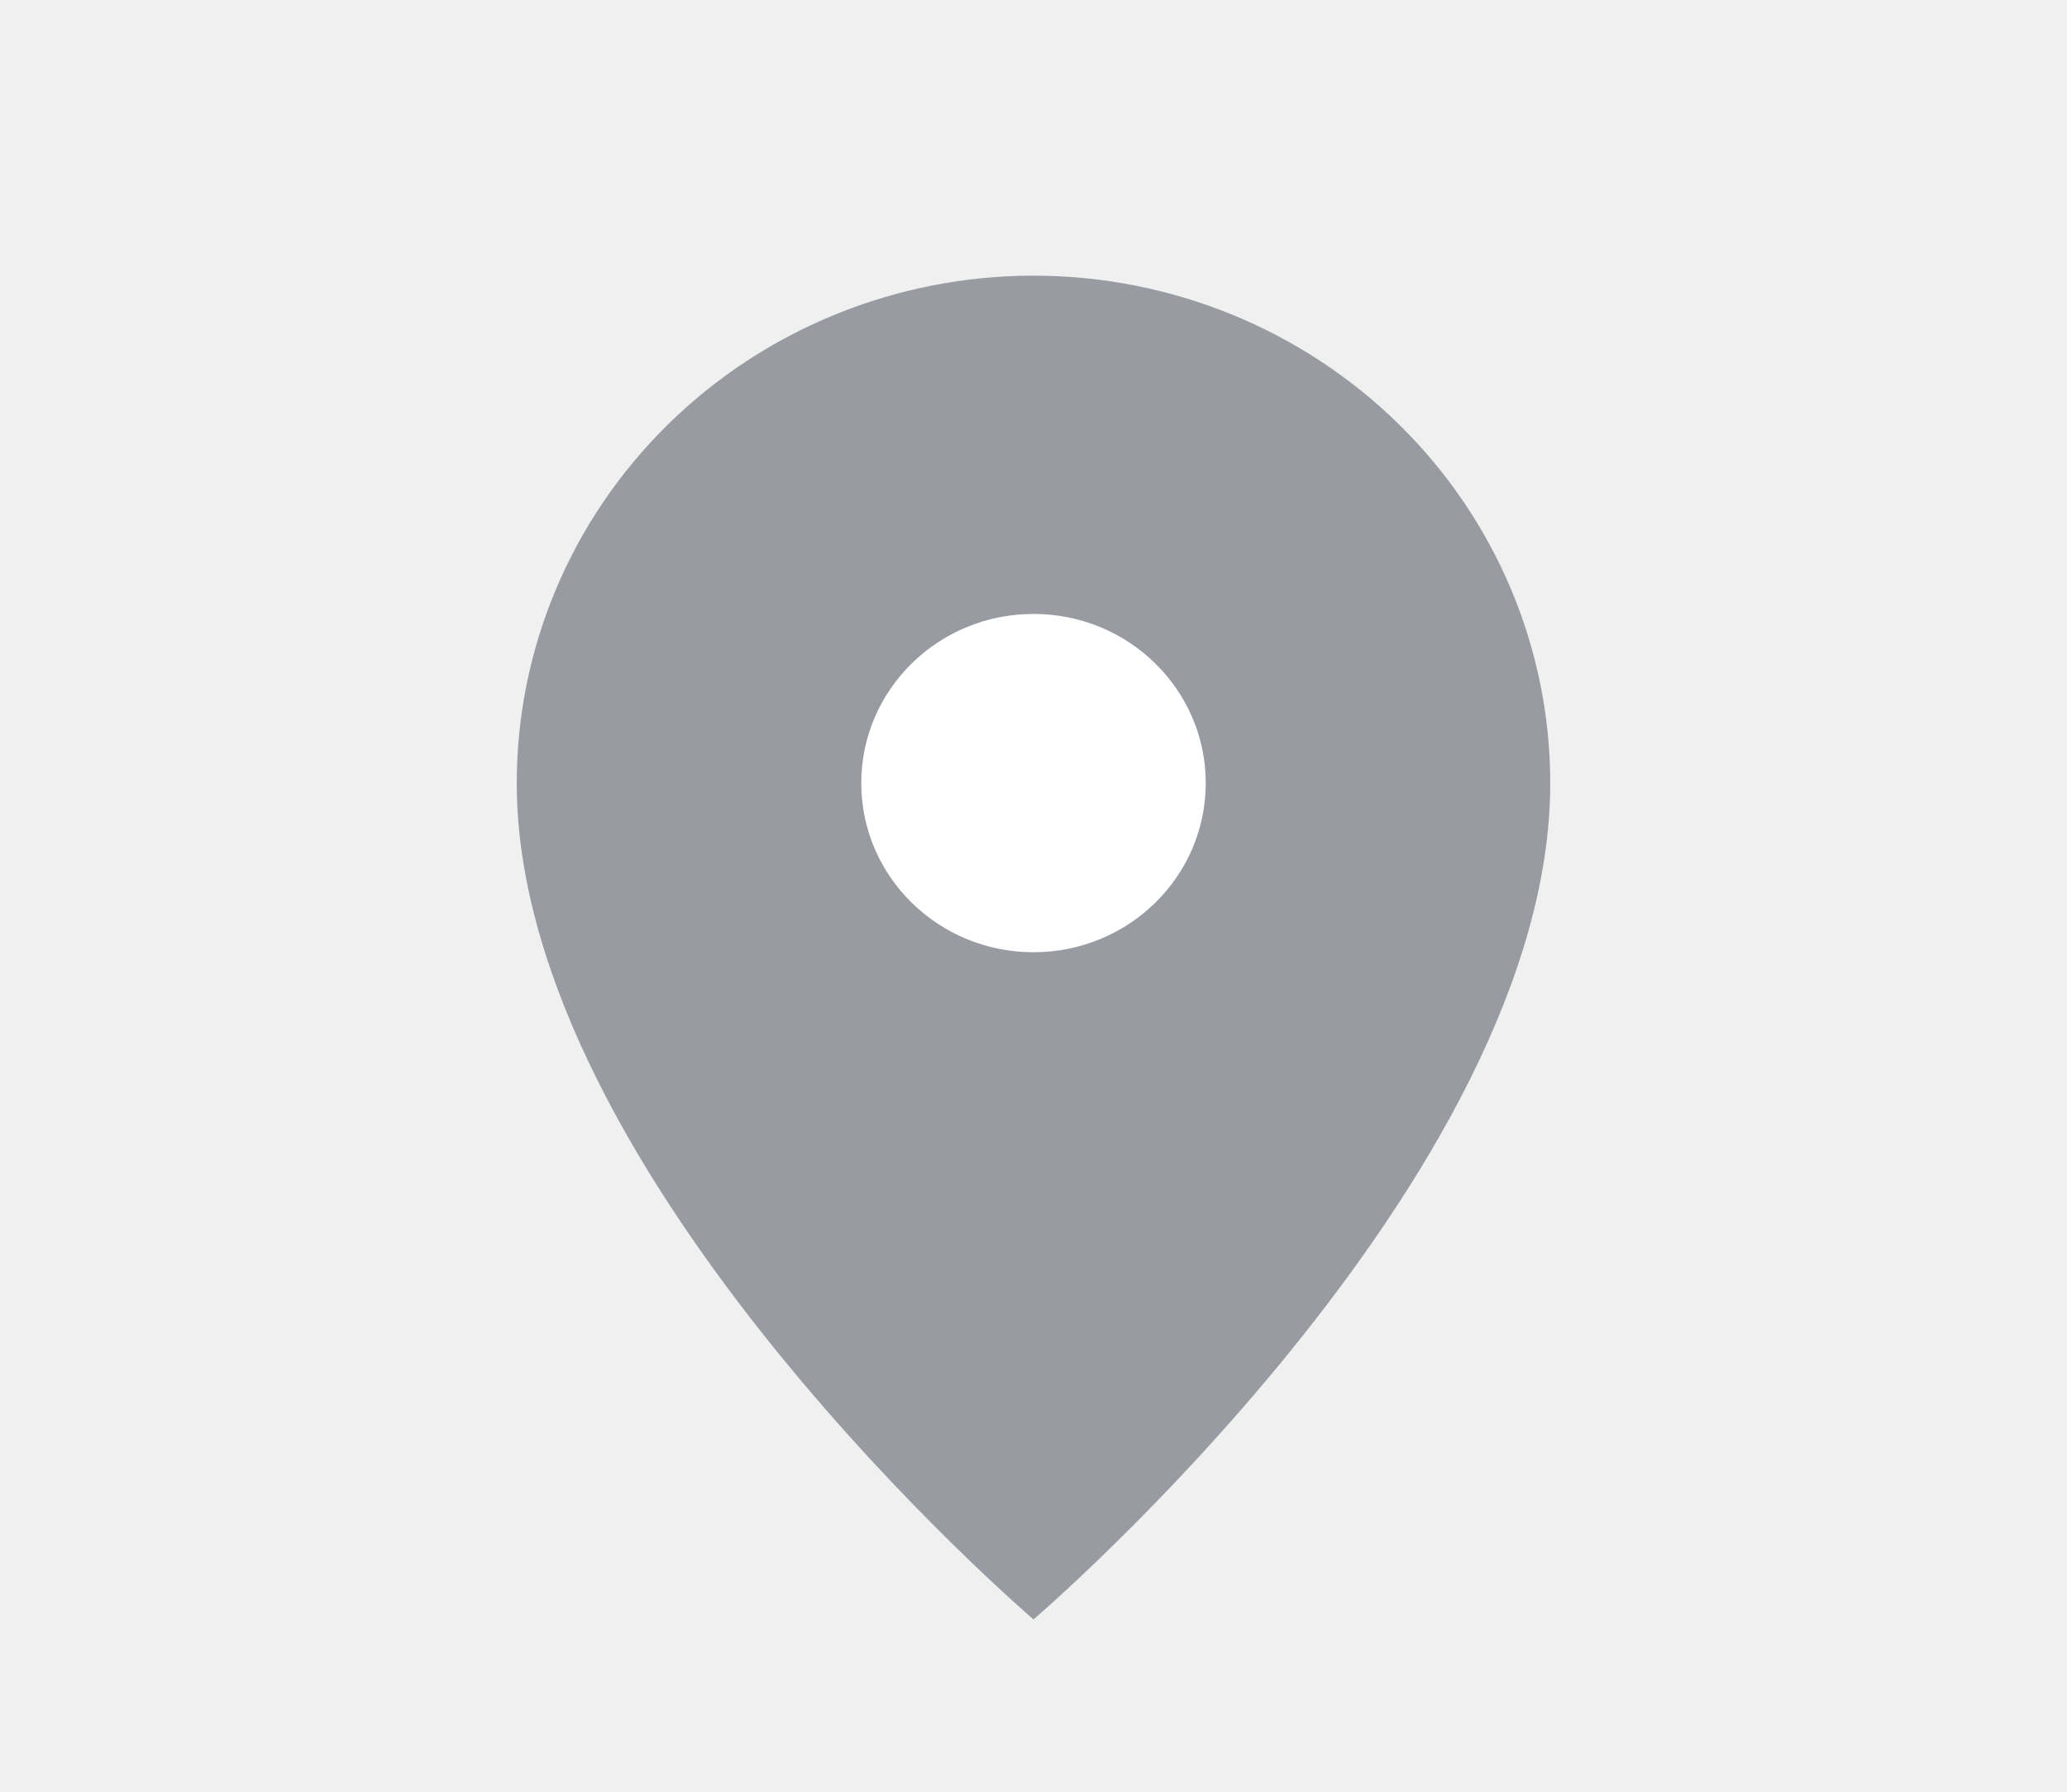
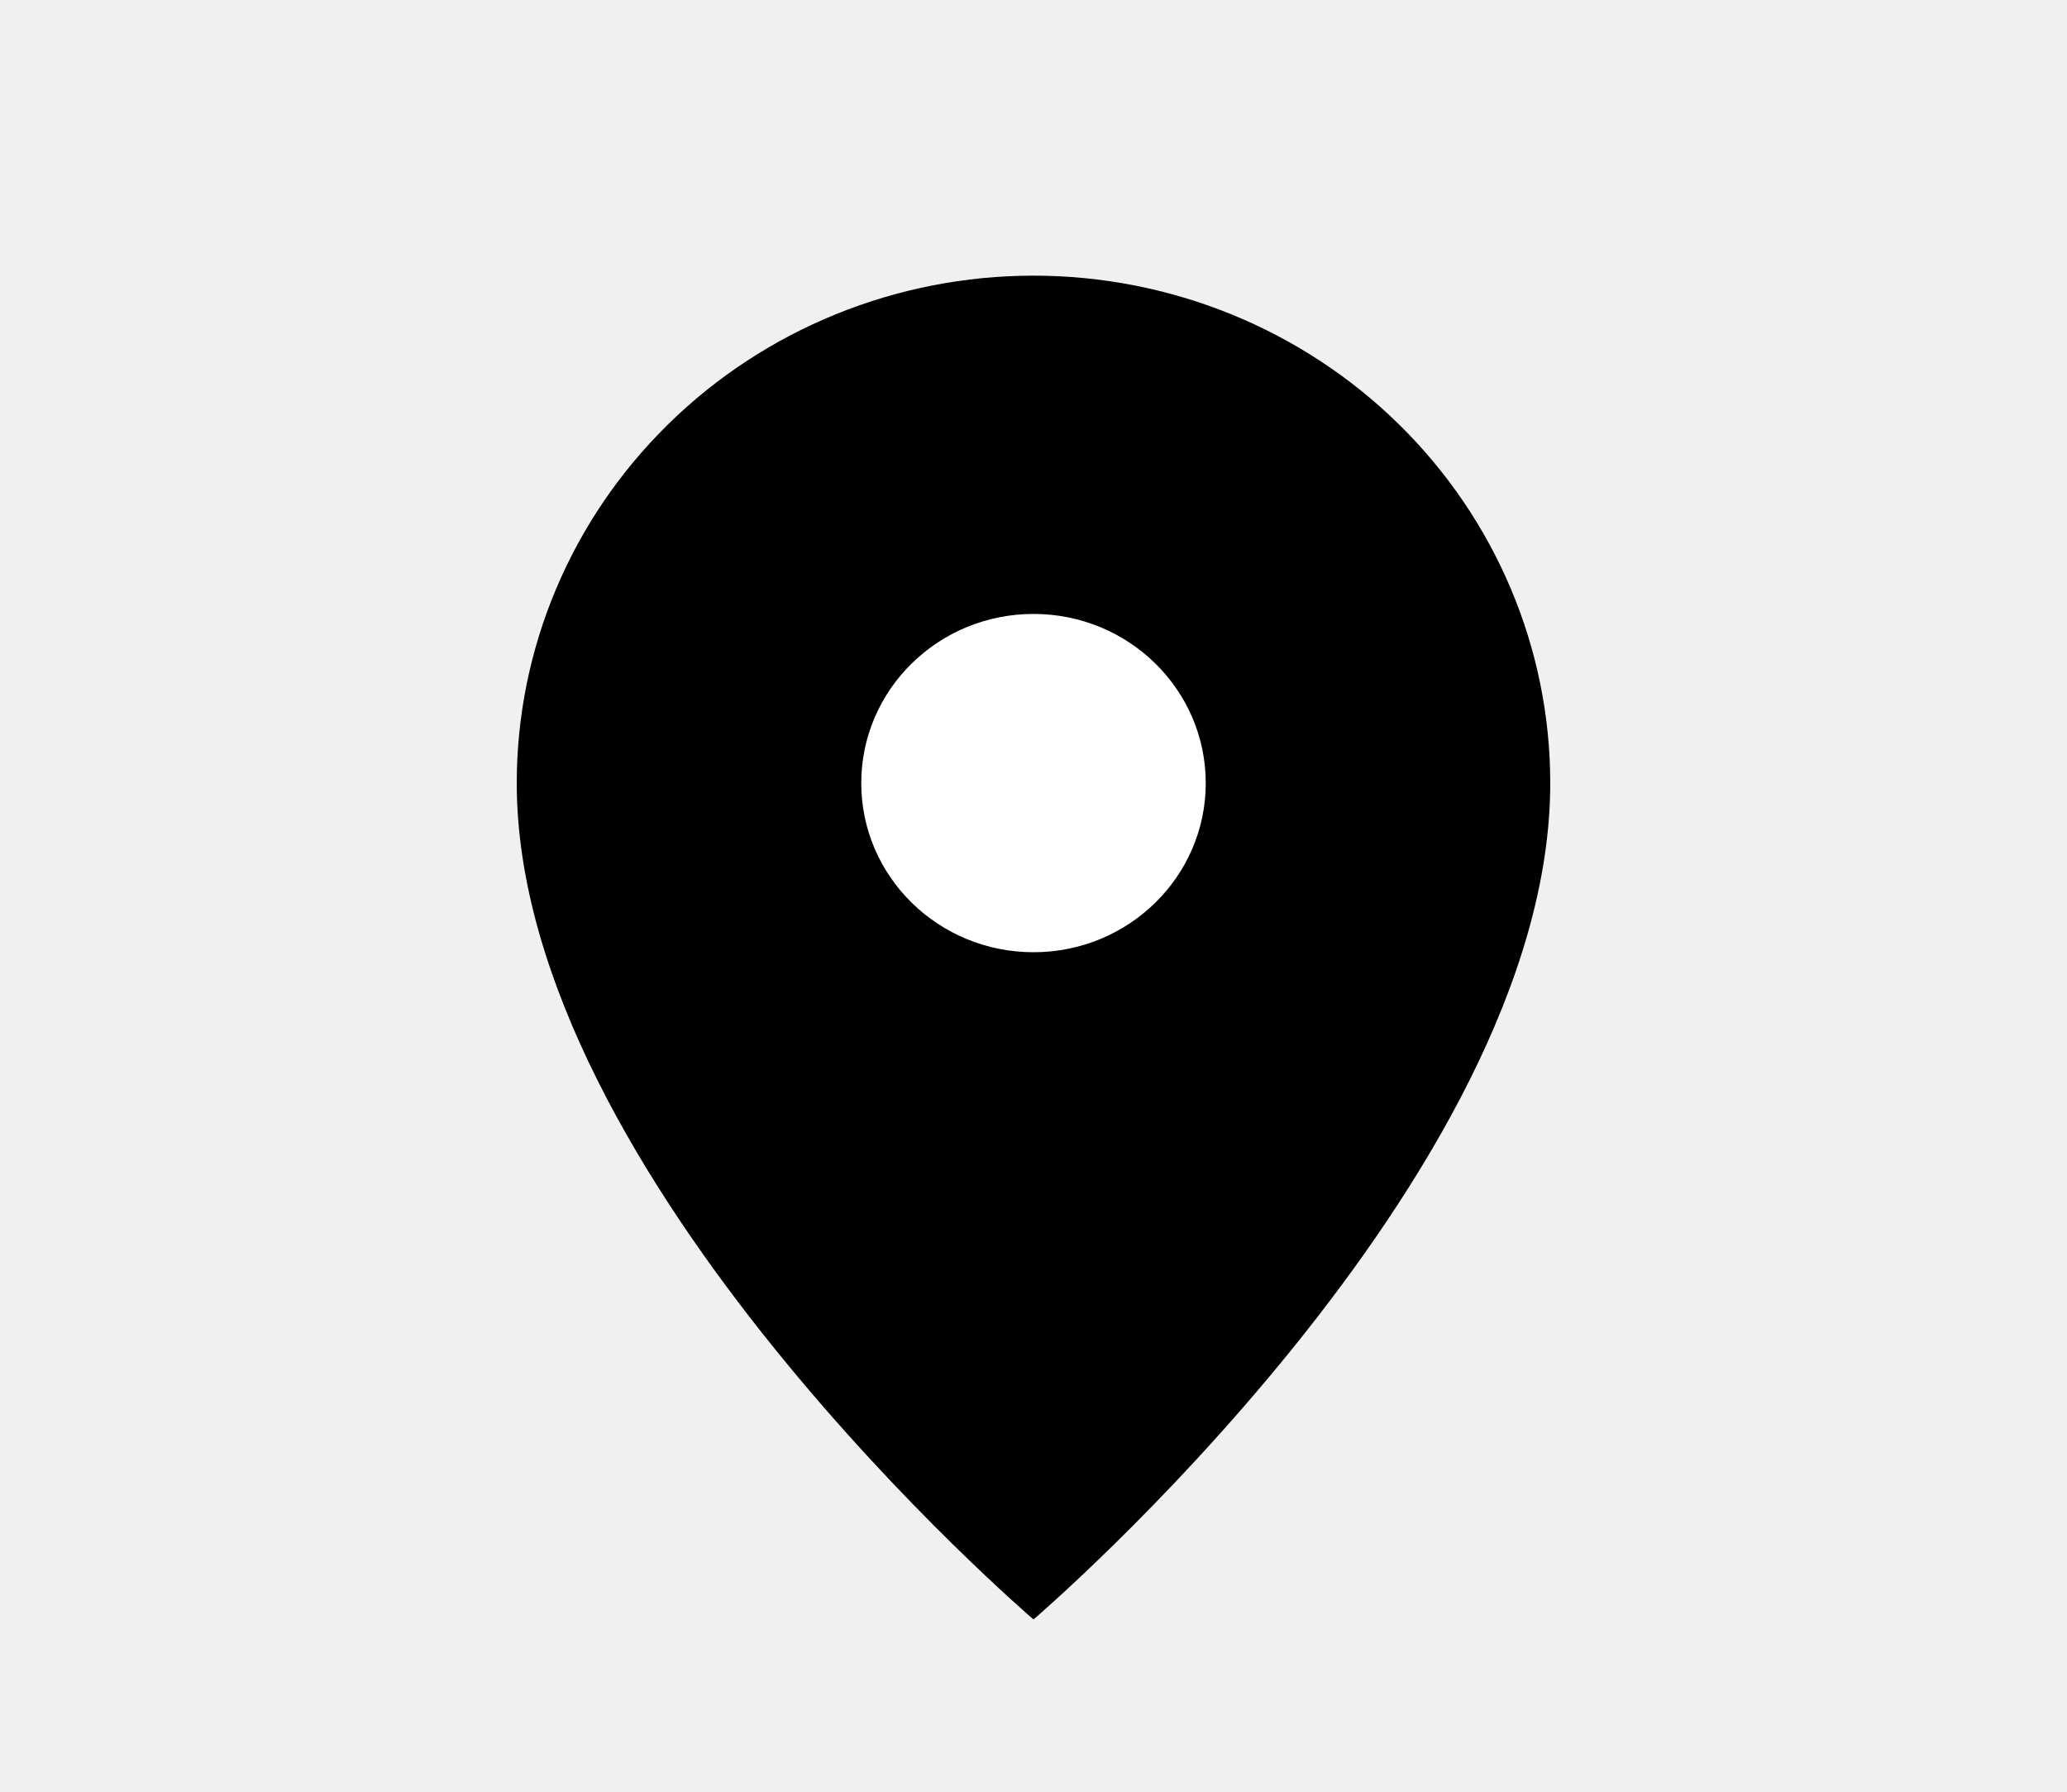
<svg xmlns="http://www.w3.org/2000/svg" width="30" height="26" viewBox="172.5 7 30 26" fill="none">
  <g clip-path="url(#clip0_541_725)">
-     <path d="M49.965 11.227C50.448 11.227 50.916 11.402 51.28 11.72L60.13 19.72C60.228 19.808 60.308 19.915 60.365 20.034C60.422 20.153 60.454 20.283 60.461 20.415C60.467 20.547 60.448 20.679 60.403 20.804C60.358 20.928 60.288 21.042 60.199 21.14L60.05 21.3C59.87 21.494 59.621 21.61 59.357 21.621C59.235 21.626 59.114 21.607 59 21.569V30.5H52.958C52.985 30.337 53 30.17 53 30V26C53 24.343 51.657 23 50 23C48.343 23 47 24.343 47 26V30C47 30.17 47.015 30.337 47.042 30.5H41V21.547C40.869 21.6 40.726 21.627 40.582 21.621C40.318 21.61 40.069 21.494 39.89 21.3L39.739 21.14C39.649 21.043 39.58 20.929 39.534 20.805C39.489 20.681 39.468 20.549 39.474 20.417C39.479 20.285 39.511 20.156 39.566 20.036C39.622 19.916 39.702 19.809 39.8 19.72L48.649 11.72C49.014 11.402 49.481 11.227 49.965 11.227Z" fill="#989BA2" />
-     <path d="M53.003 48.223H46.958V45.693H53.003V48.223ZM46.001 44.365H49.526V43.77C48.745 43.737 48.146 43.617 47.73 43.408C47.316 43.2 47.111 42.91 47.114 42.539C47.111 42.135 47.357 41.829 47.852 41.621C48.346 41.41 49.058 41.302 49.985 41.299C50.916 41.302 51.628 41.41 52.119 41.621C52.614 41.829 52.86 42.135 52.856 42.539C52.86 42.913 52.655 43.205 52.241 43.413C51.831 43.618 51.235 43.737 50.454 43.77V44.365H53.98V45.098H46.001V44.365ZM46.411 40.273H49.526V39.463H50.454V40.273H53.53V40.986H46.411V40.273ZM52.105 47.51V46.406H47.876V47.51H52.105ZM48.101 42.539C48.097 42.738 48.257 42.889 48.579 42.993C48.905 43.094 49.373 43.145 49.985 43.145C50.601 43.145 51.068 43.094 51.387 42.993C51.709 42.889 51.87 42.738 51.87 42.539C51.87 42.145 51.242 41.943 49.985 41.934C49.367 41.94 48.897 41.994 48.574 42.095C48.255 42.192 48.097 42.34 48.101 42.539Z" fill="#AEB0B6" />
-     <path d="M124.75 10.5C125.855 10.5 126.75 11.395 126.75 12.5V28.5C126.75 29.605 125.855 30.5 124.75 30.5H112.75C111.645 30.5 110.75 29.605 110.75 28.5V12.5C110.75 11.395 111.645 10.5 112.75 10.5H124.75Z" fill="#989BA2" />
+     <path d="M49.965 11.227C50.448 11.227 50.916 11.402 51.28 11.72L60.13 19.72C60.228 19.808 60.308 19.915 60.365 20.034C60.422 20.153 60.454 20.283 60.461 20.415C60.467 20.547 60.448 20.679 60.403 20.804C60.358 20.928 60.288 21.042 60.199 21.14L60.05 21.3C59.87 21.494 59.621 21.61 59.357 21.621C59.235 21.626 59.114 21.607 59 21.569V30.5H52.958C52.985 30.337 53 30.17 53 30V26C53 24.343 51.657 23 50 23C48.343 23 47 24.343 47 26V30C47 30.17 47.015 30.337 47.042 30.5H41V21.547C40.869 21.6 40.726 21.627 40.582 21.621C40.318 21.61 40.069 21.494 39.89 21.3L39.739 21.14C39.649 21.043 39.58 20.929 39.534 20.805C39.489 20.681 39.468 20.549 39.474 20.417C39.479 20.285 39.511 20.156 39.566 20.036C39.622 19.916 39.702 19.809 39.8 19.72L48.649 11.72C49.014 11.402 49.481 11.227 49.965 11.227Z" fill="currentColor" />
+     <path d="M53.003 48.223H46.958V45.693H53.003V48.223ZM46.001 44.365H49.526V43.77C48.745 43.737 48.146 43.617 47.73 43.408C47.316 43.2 47.111 42.91 47.114 42.539C47.111 42.135 47.357 41.829 47.852 41.621C48.346 41.41 49.058 41.302 49.985 41.299C50.916 41.302 51.628 41.41 52.119 41.621C52.614 41.829 52.86 42.135 52.856 42.539C52.86 42.913 52.655 43.205 52.241 43.413C51.831 43.618 51.235 43.737 50.454 43.77V44.365H53.98V45.098H46.001V44.365ZM46.411 40.273H49.526V39.463H50.454V40.273H53.53V40.986H46.411V40.273ZM52.105 47.51V46.406H47.876V47.51H52.105ZM48.101 42.539C48.097 42.738 48.257 42.889 48.579 42.993C48.905 43.094 49.373 43.145 49.985 43.145C50.601 43.145 51.068 43.094 51.387 42.993C51.709 42.889 51.87 42.738 51.87 42.539C51.87 42.145 51.242 41.943 49.985 41.934C49.367 41.94 48.897 41.994 48.574 42.095C48.255 42.192 48.097 42.34 48.101 42.539Z" fill="currentColor" />
+     <path d="M124.75 10.5C125.855 10.5 126.75 11.395 126.75 12.5V28.5C126.75 29.605 125.855 30.5 124.75 30.5H112.75C111.645 30.5 110.75 29.605 110.75 28.5V12.5C110.75 11.395 111.645 10.5 112.75 10.5H124.75Z" fill="currentColor" />
    <line x1="113.4" y1="26.85" x2="124.1" y2="26.85" stroke="white" stroke-width="1.3" stroke-linecap="round" />
    <line x1="113.4" y1="23.85" x2="124.1" y2="23.85" stroke="white" stroke-width="1.3" stroke-linecap="round" />
    <path d="M119.518 14.433L120.046 15.498C120.118 15.646 120.31 15.788 120.472 15.815L121.429 15.976C122.041 16.079 122.185 16.526 121.744 16.968L121 17.718C120.874 17.845 120.805 18.09 120.844 18.265L121.057 19.194C121.225 19.929 120.838 20.213 120.193 19.829L119.296 19.294C119.134 19.197 118.867 19.197 118.702 19.294L117.805 19.829C117.164 20.213 116.774 19.926 116.942 19.194L117.155 18.265C117.194 18.09 117.125 17.845 116.999 17.718L116.255 16.968C115.817 16.526 115.958 16.079 116.57 15.976L117.526 15.815C117.685 15.788 117.877 15.646 117.949 15.498L118.477 14.433C118.765 13.856 119.233 13.856 119.518 14.433Z" fill="white" />
-     <path d="M108.545 45.615H105.01V48.34H104.092V45.615H100.566V44.853H108.545V45.615ZM101.035 43.506C101.579 43.438 102.08 43.297 102.539 43.086C103.001 42.874 103.371 42.619 103.647 42.319C103.924 42.02 104.072 41.709 104.092 41.387H101.318V40.635H104.092V39.58H105.01V40.635H107.783V41.387H105.02C105.036 41.706 105.181 42.015 105.454 42.315C105.728 42.614 106.092 42.871 106.548 43.086C107.007 43.297 107.51 43.438 108.057 43.506L107.725 44.248C107.021 44.15 106.388 43.947 105.825 43.638C105.262 43.325 104.839 42.946 104.556 42.5C104.272 42.949 103.849 43.328 103.286 43.638C102.723 43.947 102.087 44.15 101.377 44.248L101.035 43.506ZM112.275 41.66C112.275 42.028 112.363 42.38 112.539 42.715C112.715 43.05 112.965 43.348 113.291 43.608C113.62 43.866 114.004 44.062 114.443 44.199L113.994 44.932C113.496 44.775 113.062 44.539 112.69 44.224C112.319 43.905 112.033 43.529 111.831 43.096C111.639 43.558 111.356 43.96 110.981 44.302C110.61 44.644 110.169 44.899 109.658 45.068L109.209 44.346C109.648 44.206 110.029 44.001 110.352 43.73C110.677 43.457 110.926 43.141 111.099 42.783C111.271 42.425 111.357 42.051 111.357 41.66V41.455H109.453V40.703H111.357V39.639H112.285V40.703H114.18V41.455H112.275V41.66ZM110.82 45.527H111.748V47.393H116.738V48.145H110.82V45.527ZM113.877 42.236H115.576V39.59H116.504V46.103H115.576V42.988H113.877V42.236ZM127.422 41.777H128.457V42.539H127.422V44.912H126.523V39.58H127.422V41.777ZM120.498 40.205H121.26V41.494H122.139V40.205H122.9V44.258H120.498V40.205ZM122.139 43.516V42.236H121.26V43.516H122.139ZM121.504 46.69C121.504 46.351 121.623 46.061 121.86 45.82C122.101 45.576 122.446 45.391 122.896 45.264C123.345 45.133 123.877 45.068 124.492 45.068C125.107 45.068 125.64 45.133 126.089 45.264C126.538 45.391 126.883 45.576 127.124 45.82C127.368 46.061 127.49 46.351 127.49 46.69C127.49 47.028 127.368 47.319 127.124 47.563C126.883 47.808 126.538 47.993 126.089 48.12C125.64 48.247 125.107 48.31 124.492 48.31C123.877 48.31 123.345 48.247 122.896 48.12C122.446 47.993 122.101 47.808 121.86 47.563C121.623 47.323 121.504 47.031 121.504 46.69ZM122.451 46.69C122.445 46.973 122.62 47.194 122.979 47.353C123.337 47.513 123.841 47.594 124.492 47.598C125.14 47.594 125.645 47.513 126.006 47.353C126.367 47.194 126.549 46.973 126.553 46.69C126.549 46.403 126.367 46.182 126.006 46.025C125.648 45.869 125.143 45.791 124.492 45.791C123.838 45.791 123.333 45.869 122.979 46.025C122.624 46.182 122.448 46.403 122.451 46.69ZM123.398 40.205H124.17V41.494H125.039V40.205H125.811V44.258H123.398V40.205ZM125.039 43.516V42.236H124.17V43.516H125.039ZM132.178 40.977C132.178 41.338 132.267 41.685 132.446 42.017C132.625 42.349 132.881 42.642 133.213 42.895C133.545 43.146 133.932 43.337 134.375 43.467L133.906 44.19C133.402 44.033 132.961 43.797 132.583 43.481C132.205 43.162 131.916 42.786 131.714 42.353C131.515 42.819 131.226 43.224 130.845 43.569C130.464 43.914 130.013 44.173 129.492 44.346L129.023 43.613C129.469 43.477 129.858 43.275 130.19 43.008C130.526 42.738 130.785 42.427 130.967 42.075C131.149 41.724 131.24 41.357 131.24 40.977V40.879H129.277V40.127H134.102V40.879H132.178V40.977ZM130.469 44.727H131.377V45.703H135.273V44.727H136.191V48.223H130.469V44.727ZM135.273 47.471V46.435H131.377V47.471H135.273ZM135.264 39.58H136.191V44.316H135.264V39.58Z" fill="#AEB0B6" />
-     <path d="M195 18.364C195 24.091 187.5 30.5 187.5 30.5C187.5 30.5 180 24.091 180 18.364C180 16.411 180.79 14.538 182.197 13.157C183.603 11.776 185.511 11 187.5 11C189.489 11 191.397 11.776 192.803 13.157C194.21 14.538 195 16.411 195 18.364Z" fill="#989BA2" />
+     <path d="M108.545 45.615H105.01V48.34H104.092V45.615H100.566V44.853H108.545V45.615ZM101.035 43.506C101.579 43.438 102.08 43.297 102.539 43.086C103.001 42.874 103.371 42.619 103.647 42.319C103.924 42.02 104.072 41.709 104.092 41.387H101.318V40.635H104.092V39.58H105.01V40.635H107.783V41.387H105.02C105.036 41.706 105.181 42.015 105.454 42.315C105.728 42.614 106.092 42.871 106.548 43.086C107.007 43.297 107.51 43.438 108.057 43.506L107.725 44.248C107.021 44.15 106.388 43.947 105.825 43.638C105.262 43.325 104.839 42.946 104.556 42.5C104.272 42.949 103.849 43.328 103.286 43.638C102.723 43.947 102.087 44.15 101.377 44.248L101.035 43.506ZM112.275 41.66C112.275 42.028 112.363 42.38 112.539 42.715C112.715 43.05 112.965 43.348 113.291 43.608C113.62 43.866 114.004 44.062 114.443 44.199L113.994 44.932C113.496 44.775 113.062 44.539 112.69 44.224C112.319 43.905 112.033 43.529 111.831 43.096C111.639 43.558 111.356 43.96 110.981 44.302C110.61 44.644 110.169 44.899 109.658 45.068L109.209 44.346C109.648 44.206 110.029 44.001 110.352 43.73C110.677 43.457 110.926 43.141 111.099 42.783C111.271 42.425 111.357 42.051 111.357 41.66V41.455H109.453V40.703H111.357V39.639H112.285V40.703H114.18V41.455H112.275V41.66ZM110.82 45.527H111.748V47.393H116.738V48.145H110.82V45.527ZM113.877 42.236H115.576V39.59H116.504V46.103H115.576V42.988H113.877V42.236ZM127.422 41.777H128.457V42.539H127.422V44.912H126.523V39.58H127.422V41.777ZM120.498 40.205H121.26V41.494H122.139V40.205H122.9V44.258H120.498V40.205ZM122.139 43.516V42.236H121.26V43.516H122.139ZM121.504 46.69C121.504 46.351 121.623 46.061 121.86 45.82C122.101 45.576 122.446 45.391 122.896 45.264C123.345 45.133 123.877 45.068 124.492 45.068C125.107 45.068 125.64 45.133 126.089 45.264C126.538 45.391 126.883 45.576 127.124 45.82C127.368 46.061 127.49 46.351 127.49 46.69C127.49 47.028 127.368 47.319 127.124 47.563C126.883 47.808 126.538 47.993 126.089 48.12C125.64 48.247 125.107 48.31 124.492 48.31C123.877 48.31 123.345 48.247 122.896 48.12C122.446 47.993 122.101 47.808 121.86 47.563C121.623 47.323 121.504 47.031 121.504 46.69ZM122.451 46.69C122.445 46.973 122.62 47.194 122.979 47.353C123.337 47.513 123.841 47.594 124.492 47.598C125.14 47.594 125.645 47.513 126.006 47.353C126.367 47.194 126.549 46.973 126.553 46.69C126.549 46.403 126.367 46.182 126.006 46.025C125.648 45.869 125.143 45.791 124.492 45.791C123.838 45.791 123.333 45.869 122.979 46.025C122.624 46.182 122.448 46.403 122.451 46.69ZM123.398 40.205H124.17V41.494H125.039V40.205H125.811V44.258H123.398V40.205ZM125.039 43.516V42.236H124.17V43.516H125.039ZM132.178 40.977C132.178 41.338 132.267 41.685 132.446 42.017C132.625 42.349 132.881 42.642 133.213 42.895C133.545 43.146 133.932 43.337 134.375 43.467L133.906 44.19C133.402 44.033 132.961 43.797 132.583 43.481C132.205 43.162 131.916 42.786 131.714 42.353C131.515 42.819 131.226 43.224 130.845 43.569C130.464 43.914 130.013 44.173 129.492 44.346L129.023 43.613C129.469 43.477 129.858 43.275 130.19 43.008C130.526 42.738 130.785 42.427 130.967 42.075C131.149 41.724 131.24 41.357 131.24 40.977V40.879H129.277V40.127H134.102V40.879H132.178V40.977ZM130.469 44.727H131.377V45.703H135.273V44.727H136.191V48.223H130.469V44.727ZM135.273 47.471V46.435H131.377V47.471H135.273ZM135.264 39.58H136.191V44.316H135.264V39.58Z" fill="currentColor" />
+     <path d="M195 18.364C195 24.091 187.5 30.5 187.5 30.5C187.5 30.5 180 24.091 180 18.364C180 16.411 180.79 14.538 182.197 13.157C183.603 11.776 185.511 11 187.5 11C189.489 11 191.397 11.776 192.803 13.157C194.21 14.538 195 16.411 195 18.364Z" fill="currentColor" />
    <path d="M187.5 20.818C188.881 20.818 190 19.719 190 18.364C190 17.008 188.881 15.909 187.5 15.909C186.119 15.909 185 17.008 185 18.364C185 19.719 186.119 20.818 187.5 20.818Z" fill="white" />
-     <path d="M176.445 41.777H177.48V42.539H176.445V44.912H175.547V39.58H176.445V41.777ZM169.521 40.205H170.283V41.494H171.162V40.205H171.924V44.258H169.521V40.205ZM171.162 43.516V42.236H170.283V43.516H171.162ZM170.527 46.69C170.527 46.351 170.646 46.061 170.884 45.82C171.125 45.576 171.47 45.391 171.919 45.264C172.368 45.133 172.9 45.068 173.516 45.068C174.131 45.068 174.663 45.133 175.112 45.264C175.562 45.391 175.907 45.576 176.147 45.82C176.392 46.061 176.514 46.351 176.514 46.69C176.514 47.028 176.392 47.319 176.147 47.563C175.907 47.808 175.562 47.993 175.112 48.12C174.663 48.247 174.131 48.31 173.516 48.31C172.9 48.31 172.368 48.247 171.919 48.12C171.47 47.993 171.125 47.808 170.884 47.563C170.646 47.323 170.527 47.031 170.527 46.69ZM171.475 46.69C171.468 46.973 171.644 47.194 172.002 47.353C172.36 47.513 172.865 47.594 173.516 47.598C174.163 47.594 174.668 47.513 175.029 47.353C175.391 47.194 175.573 46.973 175.576 46.69C175.573 46.403 175.391 46.182 175.029 46.025C174.671 45.869 174.167 45.791 173.516 45.791C172.861 45.791 172.357 45.869 172.002 46.025C171.647 46.182 171.471 46.403 171.475 46.69ZM172.422 40.205H173.193V41.494H174.062V40.205H174.834V44.258H172.422V40.205ZM174.062 43.516V42.236H173.193V43.516H174.062ZM181.201 40.977C181.201 41.338 181.291 41.685 181.47 42.017C181.649 42.349 181.904 42.642 182.236 42.895C182.568 43.146 182.956 43.337 183.398 43.467L182.93 44.19C182.425 44.033 181.984 43.797 181.606 43.481C181.229 43.162 180.939 42.786 180.737 42.353C180.539 42.819 180.249 43.224 179.868 43.569C179.487 43.914 179.036 44.173 178.516 44.346L178.047 43.613C178.493 43.477 178.882 43.275 179.214 43.008C179.549 42.738 179.808 42.427 179.99 42.075C180.173 41.724 180.264 41.357 180.264 40.977V40.879H178.301V40.127H183.125V40.879H181.201V40.977ZM179.492 44.727H180.4V45.703H184.297V44.727H185.215V48.223H179.492V44.727ZM184.297 47.471V46.435H180.4V47.471H184.297ZM184.287 39.58H185.215V44.316H184.287V39.58ZM192.109 41.387C192.109 41.719 192.194 42.038 192.363 42.344C192.536 42.65 192.782 42.922 193.101 43.159C193.423 43.394 193.802 43.571 194.238 43.691L193.818 44.404C193.317 44.261 192.881 44.045 192.51 43.755C192.142 43.462 191.859 43.115 191.66 42.715C191.465 43.154 191.18 43.535 190.806 43.857C190.431 44.176 189.987 44.414 189.473 44.57L189.023 43.838C189.463 43.714 189.845 43.529 190.171 43.281C190.5 43.034 190.752 42.747 190.928 42.422C191.104 42.093 191.191 41.748 191.191 41.387V41.289H189.287V40.547H191.191V39.541H192.119V40.547H194.014V41.289H192.109V41.387ZM189.893 47.578C190.378 47.51 190.819 47.389 191.216 47.217C191.613 47.044 191.935 46.836 192.183 46.592C192.433 46.348 192.586 46.087 192.642 45.81H190.244V45.068H196.055V45.81H193.662C193.714 46.081 193.866 46.34 194.116 46.587C194.37 46.831 194.696 47.041 195.093 47.217C195.493 47.393 195.934 47.516 196.416 47.588L196.074 48.301C195.407 48.197 194.814 48 194.297 47.71C193.783 47.42 193.398 47.069 193.145 46.655C192.894 47.069 192.513 47.419 192.002 47.705C191.491 47.992 190.902 48.187 190.234 48.291L189.893 47.578ZM194.99 39.58H195.918V41.68H197.188V42.451H195.918V44.629H194.99V39.58ZM204.961 48.33H204.023V39.58H204.961V48.33ZM197.773 45.986C198.919 45.44 199.79 44.774 200.386 43.989C200.981 43.205 201.325 42.295 201.416 41.26H198.193V40.518H202.354C202.354 41.872 202.03 43.075 201.382 44.126C200.737 45.177 199.697 46.048 198.262 46.738L197.773 45.986Z" fill="#AEB0B6" />
-     <path d="M247 12H265H247Z" fill="#989BA2" />
-     <path d="M247 12H265" stroke="#989BA2" stroke-width="1.7" stroke-linecap="round" stroke-linejoin="round" />
-     <path d="M249 12V22.389C249 24.589 249.402 24.307 251.266 25.439L254.079 27.148C255.015 27.716 255.483 28 256 28C256.517 28 256.985 27.716 257.921 27.148L260.734 25.439C262.598 24.307 263 24.589 263 22.389V12" fill="#989BA2" />
-     <path d="M249 12V22.389C249 24.589 249.402 24.307 251.266 25.439L254.079 27.148C255.015 27.716 255.483 28 256 28C256.517 28 256.985 27.716 257.921 27.148L260.734 25.439C262.598 24.307 263 24.589 263 22.389V12" stroke="#989BA2" stroke-width="1.729" stroke-linecap="round" stroke-linejoin="round" />
+     <path d="M176.445 41.777H177.48V42.539H176.445V44.912H175.547V39.58H176.445V41.777ZM169.521 40.205H170.283V41.494H171.162V40.205H171.924V44.258H169.521V40.205ZM171.162 43.516V42.236H170.283V43.516H171.162ZM170.527 46.69C170.527 46.351 170.646 46.061 170.884 45.82C171.125 45.576 171.47 45.391 171.919 45.264C172.368 45.133 172.9 45.068 173.516 45.068C174.131 45.068 174.663 45.133 175.112 45.264C175.562 45.391 175.907 45.576 176.147 45.82C176.392 46.061 176.514 46.351 176.514 46.69C176.514 47.028 176.392 47.319 176.147 47.563C175.907 47.808 175.562 47.993 175.112 48.12C174.663 48.247 174.131 48.31 173.516 48.31C172.9 48.31 172.368 48.247 171.919 48.12C171.47 47.993 171.125 47.808 170.884 47.563C170.646 47.323 170.527 47.031 170.527 46.69ZM171.475 46.69C171.468 46.973 171.644 47.194 172.002 47.353C172.36 47.513 172.865 47.594 173.516 47.598C174.163 47.594 174.668 47.513 175.029 47.353C175.391 47.194 175.573 46.973 175.576 46.69C175.573 46.403 175.391 46.182 175.029 46.025C174.671 45.869 174.167 45.791 173.516 45.791C172.861 45.791 172.357 45.869 172.002 46.025C171.647 46.182 171.471 46.403 171.475 46.69ZM172.422 40.205H173.193V41.494H174.062V40.205H174.834V44.258H172.422V40.205ZM174.062 43.516V42.236H173.193V43.516H174.062ZM181.201 40.977C181.201 41.338 181.291 41.685 181.47 42.017C181.649 42.349 181.904 42.642 182.236 42.895C182.568 43.146 182.956 43.337 183.398 43.467L182.93 44.19C182.425 44.033 181.984 43.797 181.606 43.481C181.229 43.162 180.939 42.786 180.737 42.353C180.539 42.819 180.249 43.224 179.868 43.569C179.487 43.914 179.036 44.173 178.516 44.346L178.047 43.613C178.493 43.477 178.882 43.275 179.214 43.008C179.549 42.738 179.808 42.427 179.99 42.075C180.173 41.724 180.264 41.357 180.264 40.977V40.879H178.301V40.127H183.125V40.879H181.201V40.977ZM179.492 44.727H180.4V45.703H184.297V44.727H185.215V48.223H179.492V44.727ZM184.297 47.471V46.435H180.4V47.471H184.297ZM184.287 39.58H185.215V44.316H184.287V39.58ZM192.109 41.387C192.109 41.719 192.194 42.038 192.363 42.344C192.536 42.65 192.782 42.922 193.101 43.159C193.423 43.394 193.802 43.571 194.238 43.691L193.818 44.404C193.317 44.261 192.881 44.045 192.51 43.755C192.142 43.462 191.859 43.115 191.66 42.715C191.465 43.154 191.18 43.535 190.806 43.857C190.431 44.176 189.987 44.414 189.473 44.57L189.023 43.838C189.463 43.714 189.845 43.529 190.171 43.281C190.5 43.034 190.752 42.747 190.928 42.422C191.104 42.093 191.191 41.748 191.191 41.387V41.289H189.287V40.547H191.191V39.541H192.119V40.547H194.014V41.289H192.109V41.387ZM189.893 47.578C190.378 47.51 190.819 47.389 191.216 47.217C191.613 47.044 191.935 46.836 192.183 46.592C192.433 46.348 192.586 46.087 192.642 45.81H190.244V45.068H196.055V45.81H193.662C193.714 46.081 193.866 46.34 194.116 46.587C194.37 46.831 194.696 47.041 195.093 47.217C195.493 47.393 195.934 47.516 196.416 47.588L196.074 48.301C195.407 48.197 194.814 48 194.297 47.71C193.783 47.42 193.398 47.069 193.145 46.655C192.894 47.069 192.513 47.419 192.002 47.705C191.491 47.992 190.902 48.187 190.234 48.291L189.893 47.578ZM194.99 39.58H195.918V41.68H197.188V42.451H195.918V44.629H194.99V39.58ZM204.961 48.33H204.023V39.58H204.961V48.33ZM197.773 45.986C198.919 45.44 199.79 44.774 200.386 43.989C200.981 43.205 201.325 42.295 201.416 41.26H198.193V40.518H202.354C202.354 41.872 202.03 43.075 201.382 44.126C200.737 45.177 199.697 46.048 198.262 46.738L197.773 45.986Z" fill="currentColor" />
+     <path d="M247 12H265H247Z" fill="currentColor" />
+     <path d="M247 12H265" stroke="currentColor" stroke-width="1.7" stroke-linecap="round" stroke-linejoin="round" />
+     <path d="M249 12V22.389C249 24.589 249.402 24.307 251.266 25.439L254.079 27.148C255.015 27.716 255.483 28 256 28C256.517 28 256.985 27.716 257.921 27.148L260.734 25.439C262.598 24.307 263 24.589 263 22.389V12" fill="currentColor" />
+     <path d="M249 12V22.389C249 24.589 249.402 24.307 251.266 25.439L254.079 27.148C255.015 27.716 255.483 28 256 28C256.517 28 256.985 27.716 257.921 27.148L260.734 25.439C262.598 24.307 263 24.589 263 22.389V12" stroke="currentColor" stroke-width="1.729" stroke-linecap="round" stroke-linejoin="round" />
    <path d="M256.518 16.433L257.046 17.498C257.118 17.646 257.31 17.788 257.472 17.815L258.429 17.976C259.041 18.079 259.185 18.526 258.744 18.968L258 19.718C257.874 19.845 257.805 20.09 257.844 20.265L258.057 21.194C258.225 21.929 257.838 22.213 257.193 21.829L256.296 21.294C256.134 21.197 255.867 21.197 255.702 21.294L254.805 21.829C254.164 22.213 253.774 21.926 253.942 21.194L254.155 20.265C254.194 20.09 254.125 19.845 253.999 19.718L253.255 18.968C252.817 18.526 252.958 18.079 253.57 17.976L254.526 17.815C254.685 17.788 254.877 17.646 254.949 17.498L255.477 16.433C255.765 15.856 256.233 15.856 256.518 16.433Z" fill="white" />
-     <path d="M242.051 40.107C242.669 40.107 243.224 40.205 243.716 40.4C244.207 40.596 244.591 40.869 244.868 41.221C245.145 41.569 245.283 41.973 245.283 42.432C245.283 42.861 245.166 43.244 244.932 43.579C244.697 43.911 244.37 44.178 243.95 44.38C243.534 44.578 243.053 44.7 242.51 44.746V46.465H246.074V47.236H238.066V46.465H241.592V44.746C241.051 44.7 240.571 44.578 240.151 44.38C239.735 44.178 239.409 43.91 239.175 43.574C238.944 43.239 238.828 42.858 238.828 42.432C238.828 41.976 238.966 41.572 239.243 41.221C239.52 40.869 239.902 40.596 240.391 40.4C240.879 40.205 241.432 40.107 242.051 40.107ZM239.727 42.432C239.727 42.754 239.826 43.035 240.024 43.276C240.223 43.517 240.498 43.703 240.85 43.833C241.201 43.963 241.602 44.03 242.051 44.033C242.503 44.03 242.905 43.963 243.257 43.833C243.608 43.703 243.883 43.517 244.082 43.276C244.284 43.035 244.385 42.754 244.385 42.432C244.385 42.119 244.284 41.844 244.082 41.606C243.883 41.369 243.607 41.187 243.252 41.06C242.9 40.929 242.5 40.866 242.051 40.869C241.605 40.866 241.204 40.929 240.85 41.06C240.498 41.187 240.223 41.37 240.024 41.611C239.826 41.849 239.727 42.122 239.727 42.432ZM253.77 42.324H247.764V39.707H248.672V41.572H253.77V42.324ZM246.699 43.096H254.707V43.838H246.699V43.096ZM247.676 44.541H253.701V46.68H248.623V47.49H254.004V48.223H247.695V45.996H252.783V45.264H247.676V44.541ZM258.203 40.205C258.659 40.205 259.067 40.293 259.429 40.469C259.79 40.641 260.073 40.887 260.278 41.206C260.483 41.522 260.586 41.882 260.586 42.285C260.586 42.689 260.483 43.05 260.278 43.369C260.073 43.685 259.79 43.932 259.429 44.111C259.067 44.287 258.659 44.375 258.203 44.375C257.747 44.375 257.337 44.287 256.973 44.111C256.611 43.932 256.328 43.685 256.123 43.369C255.921 43.05 255.82 42.689 255.82 42.285C255.82 41.882 255.921 41.522 256.123 41.206C256.328 40.89 256.611 40.645 256.973 40.469C257.337 40.293 257.747 40.205 258.203 40.205ZM255.4 45.693C256.501 45.693 257.516 45.675 258.447 45.64C259.378 45.604 260.267 45.524 261.113 45.4L261.182 46.074C260.309 46.243 259.422 46.351 258.521 46.397C257.622 46.442 256.621 46.465 255.518 46.465L255.4 45.693ZM256.738 42.285C256.735 42.539 256.795 42.764 256.919 42.959C257.046 43.151 257.22 43.301 257.441 43.408C257.666 43.512 257.92 43.565 258.203 43.565C258.486 43.565 258.739 43.512 258.96 43.408C259.185 43.301 259.36 43.151 259.487 42.959C259.614 42.764 259.678 42.539 259.678 42.285C259.678 42.035 259.614 41.813 259.487 41.621C259.36 41.426 259.185 41.274 258.96 41.167C258.735 41.06 258.483 41.006 258.203 41.006C257.92 41.006 257.666 41.06 257.441 41.167C257.22 41.274 257.046 41.426 256.919 41.621C256.795 41.813 256.735 42.035 256.738 42.285ZM261.66 39.58H262.588V48.35H261.66V39.58ZM273.564 41.777H274.6V42.539H273.564V44.912H272.666V39.58H273.564V41.777ZM266.641 40.205H267.402V41.494H268.281V40.205H269.043V44.258H266.641V40.205ZM268.281 43.516V42.236H267.402V43.516H268.281ZM267.646 46.69C267.646 46.351 267.765 46.061 268.003 45.82C268.244 45.576 268.589 45.391 269.038 45.264C269.487 45.133 270.02 45.068 270.635 45.068C271.25 45.068 271.782 45.133 272.231 45.264C272.681 45.391 273.026 45.576 273.267 45.82C273.511 46.061 273.633 46.351 273.633 46.69C273.633 47.028 273.511 47.319 273.267 47.563C273.026 47.808 272.681 47.993 272.231 48.12C271.782 48.247 271.25 48.31 270.635 48.31C270.02 48.31 269.487 48.247 269.038 48.12C268.589 47.993 268.244 47.808 268.003 47.563C267.765 47.323 267.646 47.031 267.646 46.69ZM268.594 46.69C268.587 46.973 268.763 47.194 269.121 47.353C269.479 47.513 269.984 47.594 270.635 47.598C271.283 47.594 271.787 47.513 272.148 47.353C272.51 47.194 272.692 46.973 272.695 46.69C272.692 46.403 272.51 46.182 272.148 46.025C271.79 45.869 271.286 45.791 270.635 45.791C269.98 45.791 269.476 45.869 269.121 46.025C268.766 46.182 268.59 46.403 268.594 46.69ZM269.541 40.205H270.312V41.494H271.182V40.205H271.953V44.258H269.541V40.205ZM271.182 43.516V42.236H270.312V43.516H271.182Z" fill="#AEB0B6" />
-     <path d="M329.202 13L332.546 16.344L321.693 27.187L318 27.499L318.359 23.853L329.202 13Z" fill="#989BA2" />
-     <path d="M331.273 17.621L327.93 14.277L329.942 12.275C330.118 12.099 330.358 12 330.607 12C330.857 12 331.096 12.099 331.273 12.275L333.276 14.277C333.364 14.365 333.435 14.469 333.482 14.584C333.53 14.7 333.555 14.823 333.555 14.948C333.555 15.072 333.53 15.196 333.482 15.311C333.435 15.426 333.364 15.53 333.276 15.618L331.273 17.621Z" fill="#989BA2" />
-     <path fill-rule="evenodd" clip-rule="evenodd" d="M316 29.35C316 28.881 316.448 28.5 317 28.5H333C333.552 28.5 334 28.881 334 29.35C334 29.82 333.552 30.2 333 30.2H317C316.448 30.2 316 29.82 316 29.35Z" fill="#989BA2" />
-     <path d="M314.99 43.779H313.633V48.32H312.705V39.58H313.633V43.018H314.99V43.779ZM307.148 40.43H308.066V45.352C309.404 45.345 310.7 45.215 311.953 44.961L312.061 45.742C311.351 45.882 310.653 45.981 309.966 46.04C309.279 46.099 308.581 46.126 307.871 46.123H307.148V40.43ZM318.311 40.205C318.766 40.205 319.175 40.293 319.536 40.469C319.897 40.641 320.181 40.887 320.386 41.206C320.591 41.522 320.693 41.882 320.693 42.285C320.693 42.689 320.591 43.05 320.386 43.369C320.181 43.685 319.897 43.932 319.536 44.111C319.175 44.287 318.766 44.375 318.311 44.375C317.855 44.375 317.445 44.287 317.08 44.111C316.719 43.932 316.436 43.685 316.23 43.369C316.029 43.05 315.928 42.689 315.928 42.285C315.928 41.882 316.029 41.522 316.23 41.206C316.436 40.89 316.719 40.645 317.08 40.469C317.445 40.293 317.855 40.205 318.311 40.205ZM315.508 45.693C316.608 45.693 317.624 45.675 318.555 45.64C319.486 45.604 320.374 45.524 321.221 45.4L321.289 46.074C320.417 46.243 319.53 46.351 318.628 46.397C317.729 46.442 316.729 46.465 315.625 46.465L315.508 45.693ZM316.846 42.285C316.842 42.539 316.903 42.764 317.026 42.959C317.153 43.151 317.327 43.301 317.549 43.408C317.773 43.512 318.027 43.565 318.311 43.565C318.594 43.565 318.846 43.512 319.067 43.408C319.292 43.301 319.468 43.151 319.595 42.959C319.722 42.764 319.785 42.539 319.785 42.285C319.785 42.035 319.722 41.813 319.595 41.621C319.468 41.426 319.292 41.274 319.067 41.167C318.843 41.06 318.59 41.006 318.311 41.006C318.027 41.006 317.773 41.06 317.549 41.167C317.327 41.274 317.153 41.426 317.026 41.621C316.903 41.813 316.842 42.035 316.846 42.285ZM321.768 39.58H322.695V48.35H321.768V39.58ZM333.818 48.33H332.881V39.58H333.818V48.33ZM326.631 45.986C327.777 45.44 328.647 44.774 329.243 43.989C329.839 43.205 330.182 42.295 330.273 41.26H327.051V40.518H331.211C331.211 41.872 330.887 43.075 330.239 44.126C329.595 45.177 328.555 46.048 327.119 46.738L326.631 45.986ZM343.184 45.107H335.176V44.355H338.721V43.525H336.201V41.299H341.25V40.518H336.182V39.785H342.178V41.982H337.119V42.803H342.354V43.525H339.639V44.355H343.184V45.107ZM336.074 45.723H342.227V48.262H341.289V46.465H336.074V45.723Z" fill="#AEB0B6" />
+     <path d="M242.051 40.107C242.669 40.107 243.224 40.205 243.716 40.4C244.207 40.596 244.591 40.869 244.868 41.221C245.145 41.569 245.283 41.973 245.283 42.432C245.283 42.861 245.166 43.244 244.932 43.579C244.697 43.911 244.37 44.178 243.95 44.38C243.534 44.578 243.053 44.7 242.51 44.746V46.465H246.074V47.236H238.066V46.465H241.592V44.746C241.051 44.7 240.571 44.578 240.151 44.38C239.735 44.178 239.409 43.91 239.175 43.574C238.944 43.239 238.828 42.858 238.828 42.432C238.828 41.976 238.966 41.572 239.243 41.221C239.52 40.869 239.902 40.596 240.391 40.4C240.879 40.205 241.432 40.107 242.051 40.107ZM239.727 42.432C239.727 42.754 239.826 43.035 240.024 43.276C240.223 43.517 240.498 43.703 240.85 43.833C241.201 43.963 241.602 44.03 242.051 44.033C242.503 44.03 242.905 43.963 243.257 43.833C243.608 43.703 243.883 43.517 244.082 43.276C244.284 43.035 244.385 42.754 244.385 42.432C244.385 42.119 244.284 41.844 244.082 41.606C243.883 41.369 243.607 41.187 243.252 41.06C242.9 40.929 242.5 40.866 242.051 40.869C241.605 40.866 241.204 40.929 240.85 41.06C240.498 41.187 240.223 41.37 240.024 41.611C239.826 41.849 239.727 42.122 239.727 42.432ZM253.77 42.324H247.764V39.707H248.672V41.572H253.77V42.324ZM246.699 43.096H254.707V43.838H246.699V43.096ZM247.676 44.541H253.701V46.68H248.623V47.49H254.004V48.223H247.695V45.996H252.783V45.264H247.676V44.541ZM258.203 40.205C258.659 40.205 259.067 40.293 259.429 40.469C259.79 40.641 260.073 40.887 260.278 41.206C260.483 41.522 260.586 41.882 260.586 42.285C260.586 42.689 260.483 43.05 260.278 43.369C260.073 43.685 259.79 43.932 259.429 44.111C259.067 44.287 258.659 44.375 258.203 44.375C257.747 44.375 257.337 44.287 256.973 44.111C256.611 43.932 256.328 43.685 256.123 43.369C255.921 43.05 255.82 42.689 255.82 42.285C255.82 41.882 255.921 41.522 256.123 41.206C256.328 40.89 256.611 40.645 256.973 40.469C257.337 40.293 257.747 40.205 258.203 40.205ZM255.4 45.693C256.501 45.693 257.516 45.675 258.447 45.64C259.378 45.604 260.267 45.524 261.113 45.4L261.182 46.074C260.309 46.243 259.422 46.351 258.521 46.397C257.622 46.442 256.621 46.465 255.518 46.465L255.4 45.693ZM256.738 42.285C256.735 42.539 256.795 42.764 256.919 42.959C257.046 43.151 257.22 43.301 257.441 43.408C257.666 43.512 257.92 43.565 258.203 43.565C258.486 43.565 258.739 43.512 258.96 43.408C259.185 43.301 259.36 43.151 259.487 42.959C259.614 42.764 259.678 42.539 259.678 42.285C259.678 42.035 259.614 41.813 259.487 41.621C259.36 41.426 259.185 41.274 258.96 41.167C258.735 41.06 258.483 41.006 258.203 41.006C257.92 41.006 257.666 41.06 257.441 41.167C257.22 41.274 257.046 41.426 256.919 41.621C256.795 41.813 256.735 42.035 256.738 42.285ZM261.66 39.58H262.588V48.35H261.66V39.58ZM273.564 41.777H274.6V42.539H273.564V44.912H272.666V39.58H273.564V41.777ZM266.641 40.205H267.402V41.494H268.281V40.205H269.043V44.258H266.641V40.205ZM268.281 43.516V42.236H267.402V43.516H268.281ZM267.646 46.69C267.646 46.351 267.765 46.061 268.003 45.82C268.244 45.576 268.589 45.391 269.038 45.264C269.487 45.133 270.02 45.068 270.635 45.068C271.25 45.068 271.782 45.133 272.231 45.264C272.681 45.391 273.026 45.576 273.267 45.82C273.511 46.061 273.633 46.351 273.633 46.69C273.633 47.028 273.511 47.319 273.267 47.563C273.026 47.808 272.681 47.993 272.231 48.12C271.782 48.247 271.25 48.31 270.635 48.31C270.02 48.31 269.487 48.247 269.038 48.12C268.589 47.993 268.244 47.808 268.003 47.563C267.765 47.323 267.646 47.031 267.646 46.69ZM268.594 46.69C268.587 46.973 268.763 47.194 269.121 47.353C269.479 47.513 269.984 47.594 270.635 47.598C271.283 47.594 271.787 47.513 272.148 47.353C272.51 47.194 272.692 46.973 272.695 46.69C272.692 46.403 272.51 46.182 272.148 46.025C271.79 45.869 271.286 45.791 270.635 45.791C269.98 45.791 269.476 45.869 269.121 46.025C268.766 46.182 268.59 46.403 268.594 46.69ZM269.541 40.205H270.312V41.494H271.182V40.205H271.953V44.258H269.541V40.205ZM271.182 43.516V42.236H270.312V43.516H271.182Z" fill="currentColor" />
+     <path d="M329.202 13L332.546 16.344L321.693 27.187L318 27.499L318.359 23.853L329.202 13Z" fill="currentColor" />
+     <path d="M331.273 17.621L327.93 14.277L329.942 12.275C330.118 12.099 330.358 12 330.607 12C330.857 12 331.096 12.099 331.273 12.275L333.276 14.277C333.364 14.365 333.435 14.469 333.482 14.584C333.53 14.7 333.555 14.823 333.555 14.948C333.555 15.072 333.53 15.196 333.482 15.311C333.435 15.426 333.364 15.53 333.276 15.618L331.273 17.621Z" fill="currentColor" />
+     <path fill-rule="evenodd" clip-rule="evenodd" d="M316 29.35C316 28.881 316.448 28.5 317 28.5H333C333.552 28.5 334 28.881 334 29.35C334 29.82 333.552 30.2 333 30.2H317C316.448 30.2 316 29.82 316 29.35Z" fill="currentColor" />
+     <path d="M314.99 43.779H313.633V48.32H312.705V39.58H313.633V43.018H314.99V43.779ZM307.148 40.43H308.066V45.352C309.404 45.345 310.7 45.215 311.953 44.961L312.061 45.742C311.351 45.882 310.653 45.981 309.966 46.04C309.279 46.099 308.581 46.126 307.871 46.123H307.148V40.43ZM318.311 40.205C318.766 40.205 319.175 40.293 319.536 40.469C319.897 40.641 320.181 40.887 320.386 41.206C320.591 41.522 320.693 41.882 320.693 42.285C320.693 42.689 320.591 43.05 320.386 43.369C320.181 43.685 319.897 43.932 319.536 44.111C319.175 44.287 318.766 44.375 318.311 44.375C317.855 44.375 317.445 44.287 317.08 44.111C316.719 43.932 316.436 43.685 316.23 43.369C316.029 43.05 315.928 42.689 315.928 42.285C315.928 41.882 316.029 41.522 316.23 41.206C316.436 40.89 316.719 40.645 317.08 40.469C317.445 40.293 317.855 40.205 318.311 40.205ZM315.508 45.693C316.608 45.693 317.624 45.675 318.555 45.64C319.486 45.604 320.374 45.524 321.221 45.4L321.289 46.074C320.417 46.243 319.53 46.351 318.628 46.397C317.729 46.442 316.729 46.465 315.625 46.465L315.508 45.693ZM316.846 42.285C316.842 42.539 316.903 42.764 317.026 42.959C317.153 43.151 317.327 43.301 317.549 43.408C317.773 43.512 318.027 43.565 318.311 43.565C318.594 43.565 318.846 43.512 319.067 43.408C319.292 43.301 319.468 43.151 319.595 42.959C319.722 42.764 319.785 42.539 319.785 42.285C319.785 42.035 319.722 41.813 319.595 41.621C319.468 41.426 319.292 41.274 319.067 41.167C318.843 41.06 318.59 41.006 318.311 41.006C318.027 41.006 317.773 41.06 317.549 41.167C317.327 41.274 317.153 41.426 317.026 41.621C316.903 41.813 316.842 42.035 316.846 42.285ZM321.768 39.58H322.695V48.35H321.768V39.58ZM333.818 48.33H332.881V39.58H333.818V48.33ZM326.631 45.986C327.777 45.44 328.647 44.774 329.243 43.989C329.839 43.205 330.182 42.295 330.273 41.26H327.051V40.518H331.211C331.211 41.872 330.887 43.075 330.239 44.126C329.595 45.177 328.555 46.048 327.119 46.738L326.631 45.986ZM343.184 45.107H335.176V44.355H338.721V43.525H336.201V41.299H341.25V40.518H336.182V39.785H342.178V41.982H337.119V42.803H342.354V43.525H339.639V44.355H343.184V45.107ZM336.074 45.723H342.227V48.262H341.289V46.465H336.074V45.723Z" fill="currentColor" />
  </g>
  <defs>
    <clipPath id="clip0_541_725">
      <rect width="375" height="60" fill="white" />
    </clipPath>
  </defs>
</svg>
